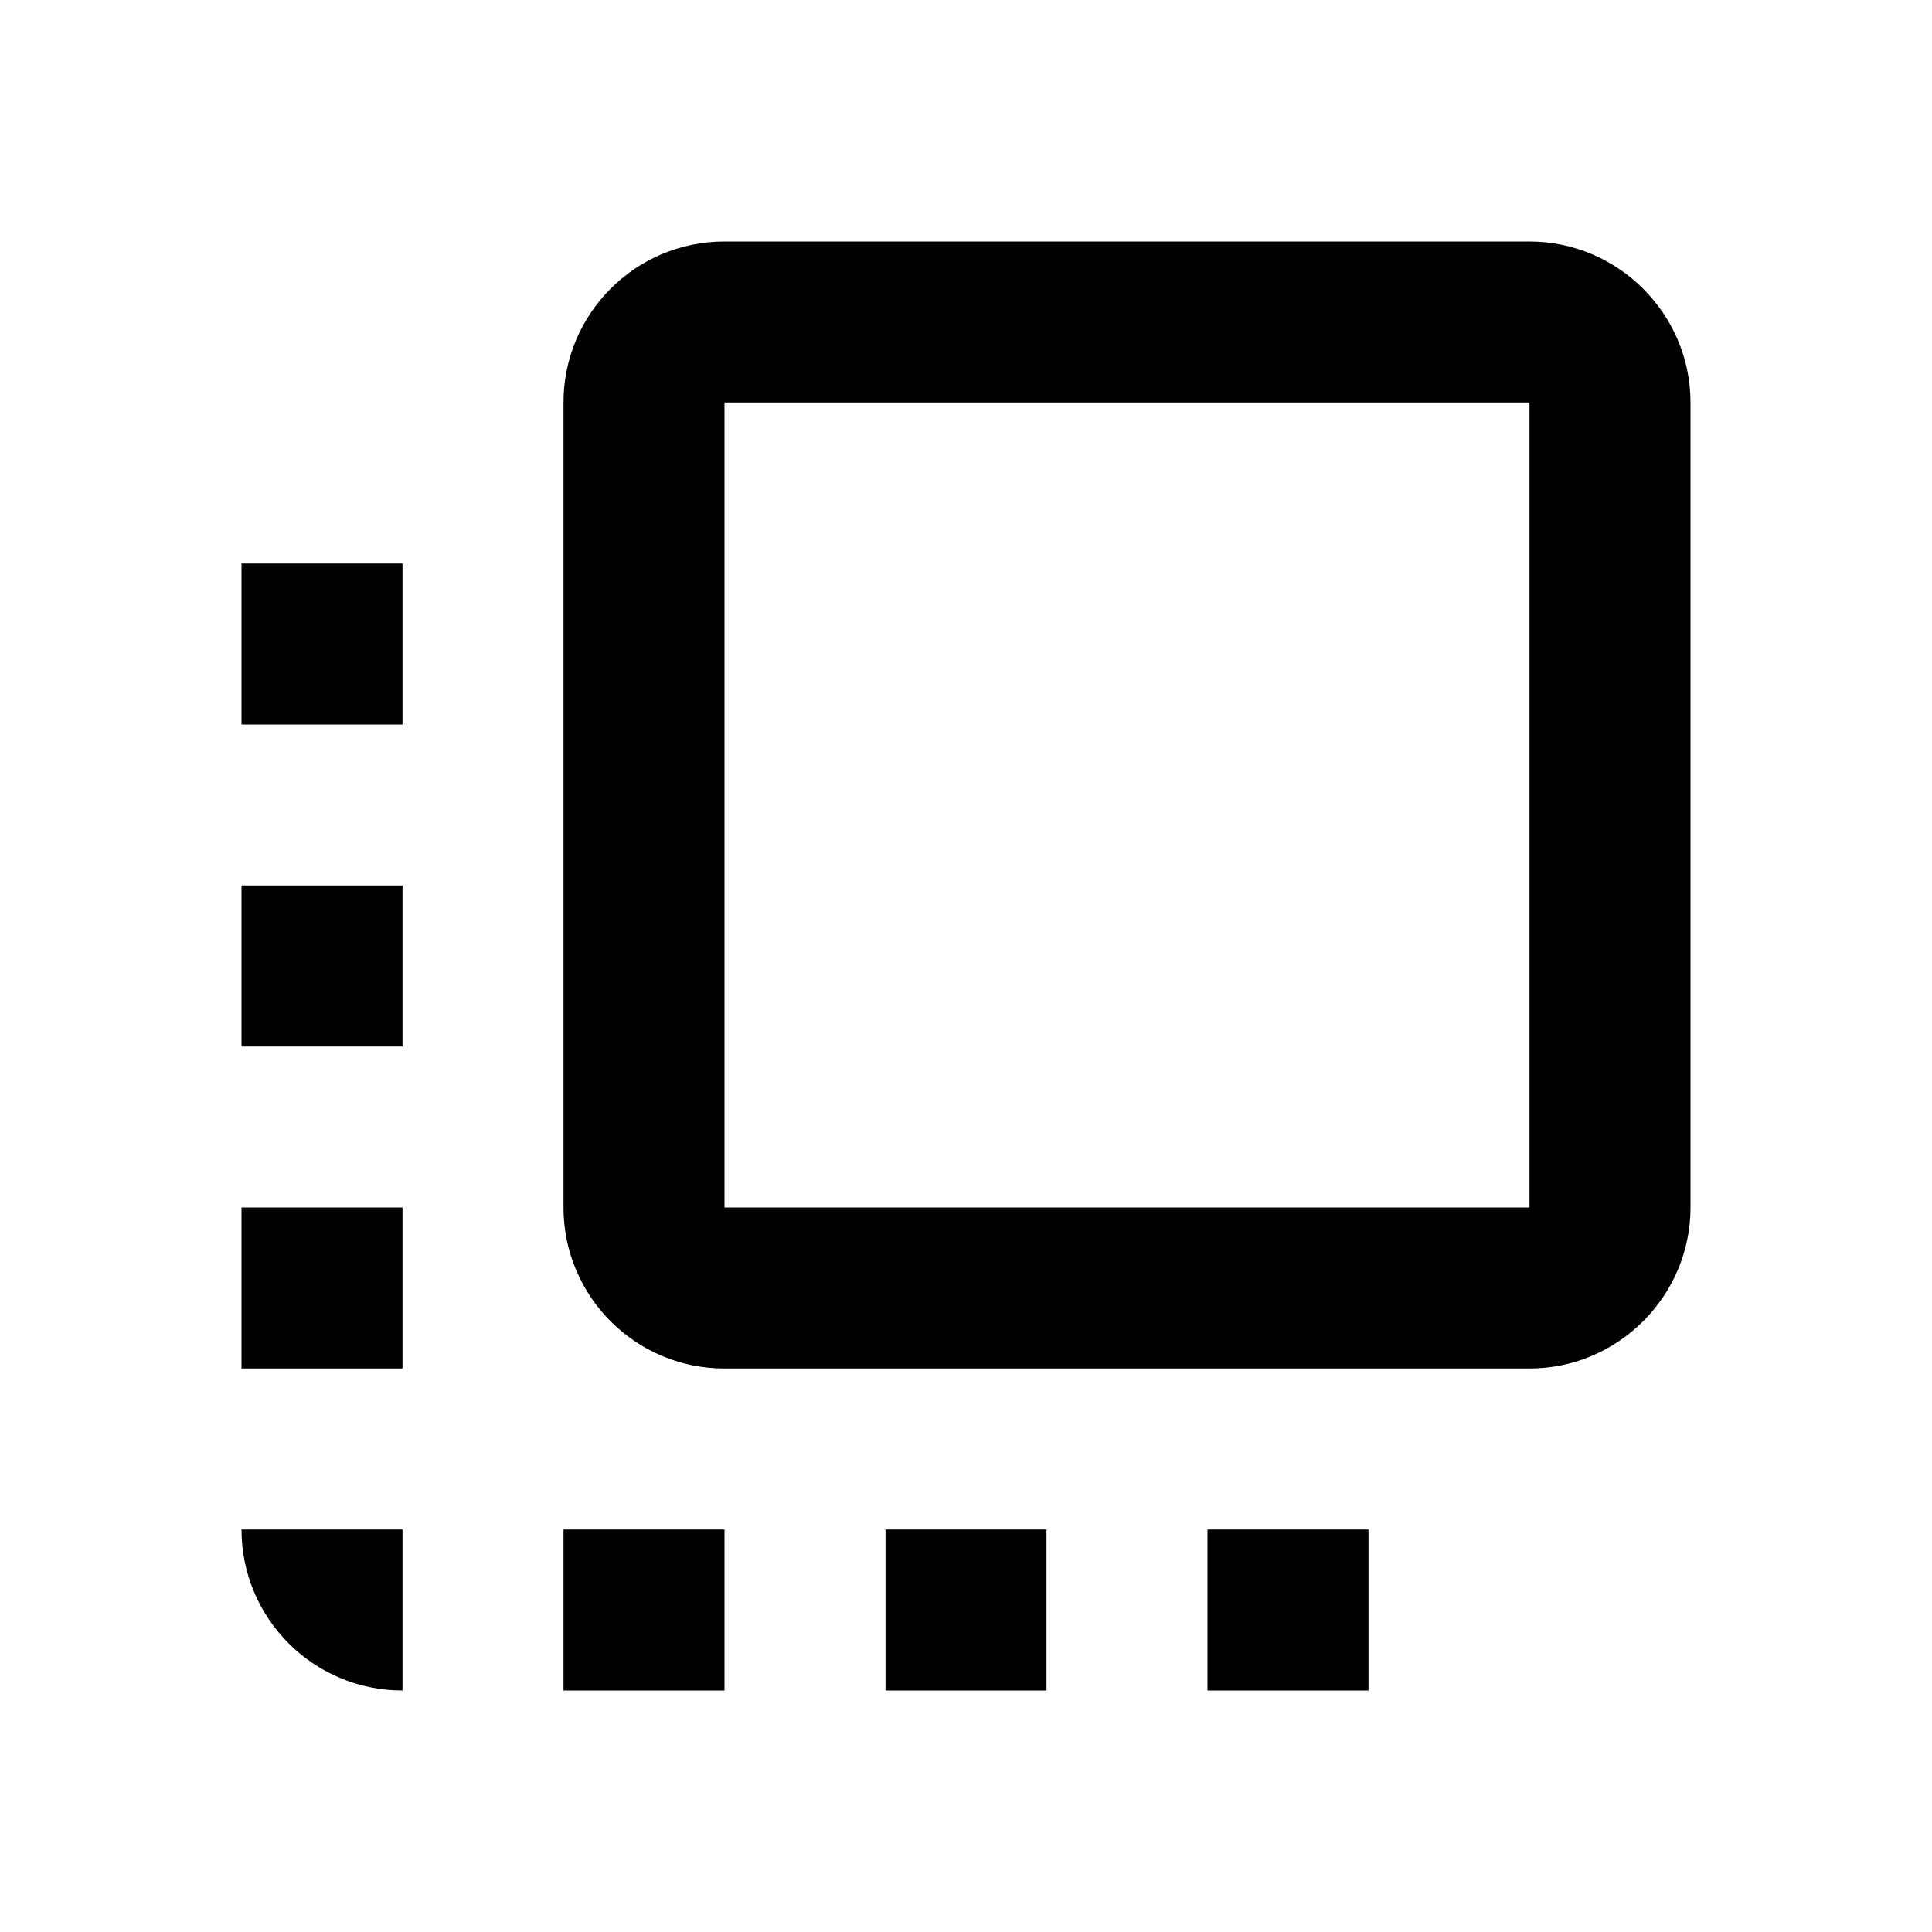
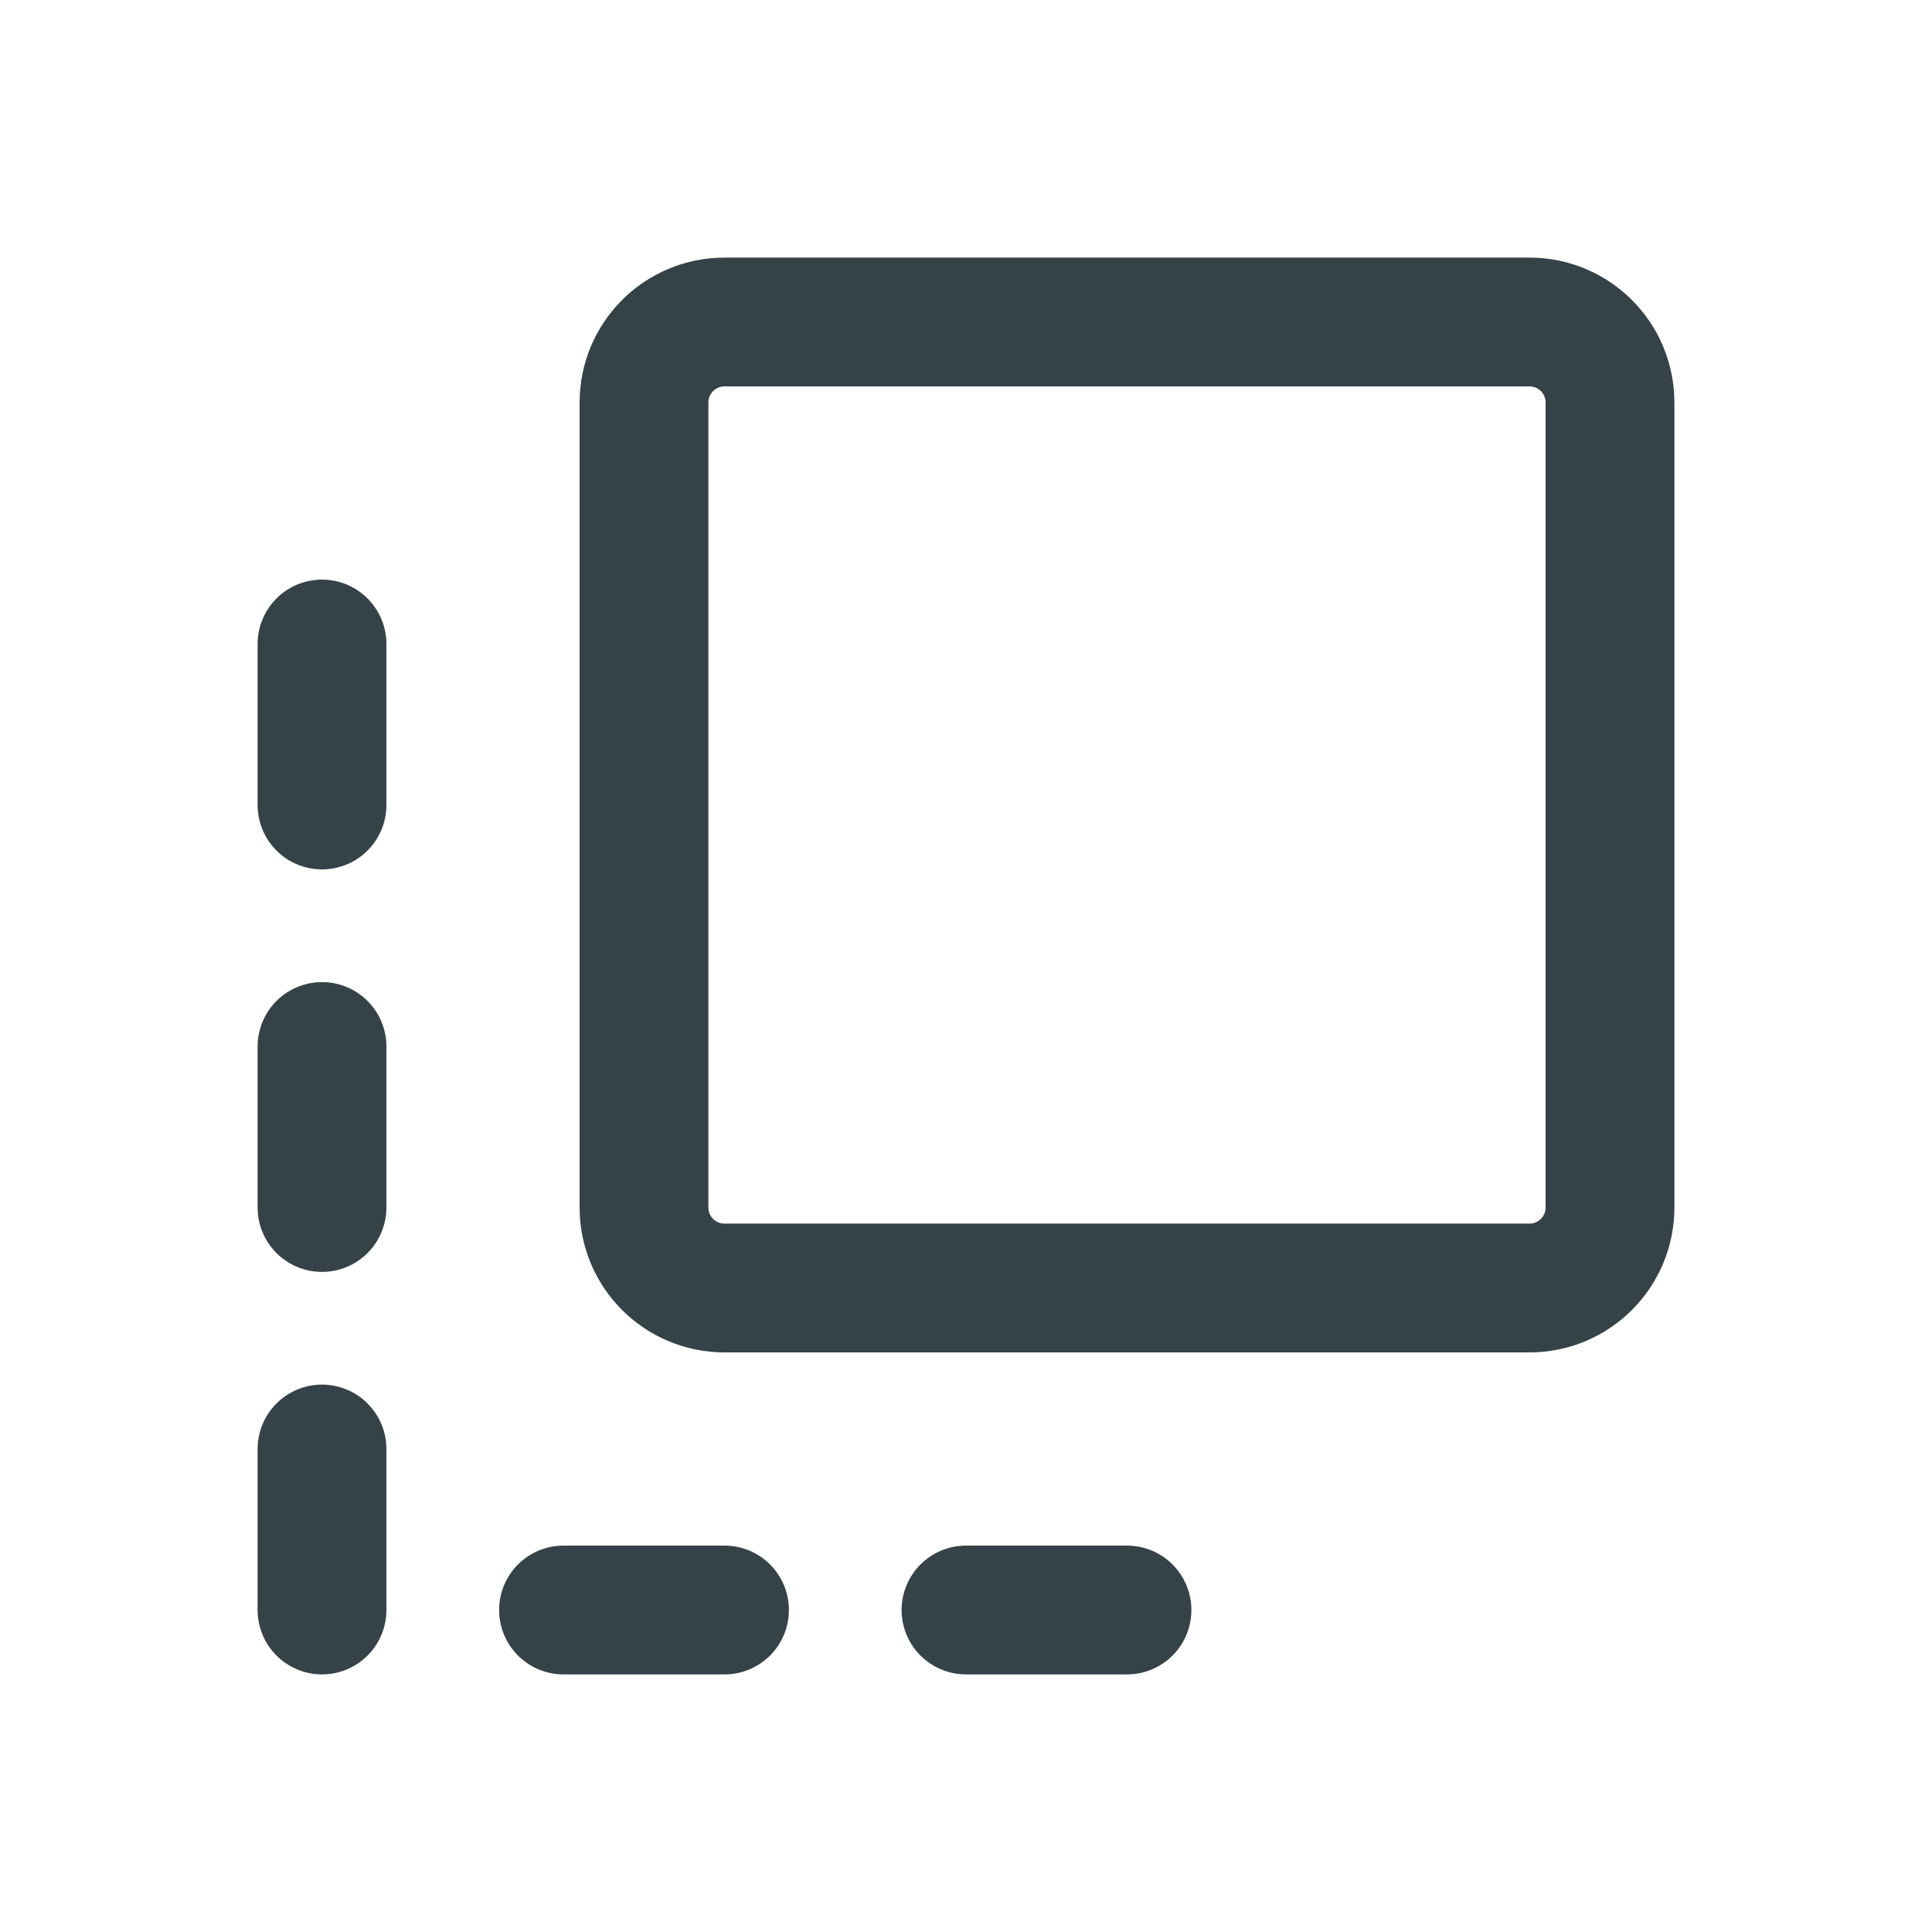
- <svg xmlns="http://www.w3.org/2000/svg" viewBox="0 0 24 24">
-   <path d="M3 13h2v-2H3v2zm0 4h2v-2H3v2zm2 4v-2H3c0 1.1.89 2 2 2zM3 9h2V7H3v2zm12 12h2v-2h-2v2zm4-18H9c-1.11 0-2 .9-2 2v10c0 1.1.89 2 2 2h10c1.1 0 2-.9 2-2V5c0-1.1-.9-2-2-2zm0 12H9V5h10v10zm-8 6h2v-2h-2v2zm-4 0h2v-2H7v2z" style="cursor: pointer;" />
+ <svg xmlns="http://www.w3.org/2000/svg" viewBox="0 0 24 24" fill="none" stroke="#354348" stroke-width="1.6" stroke-linecap="round" stroke-linejoin="round">
+   <path d="M4 8v12h12" stroke-dasharray="2 3" />
+   <rect x="8" y="4" width="12" height="12" rx="1" />
</svg>
